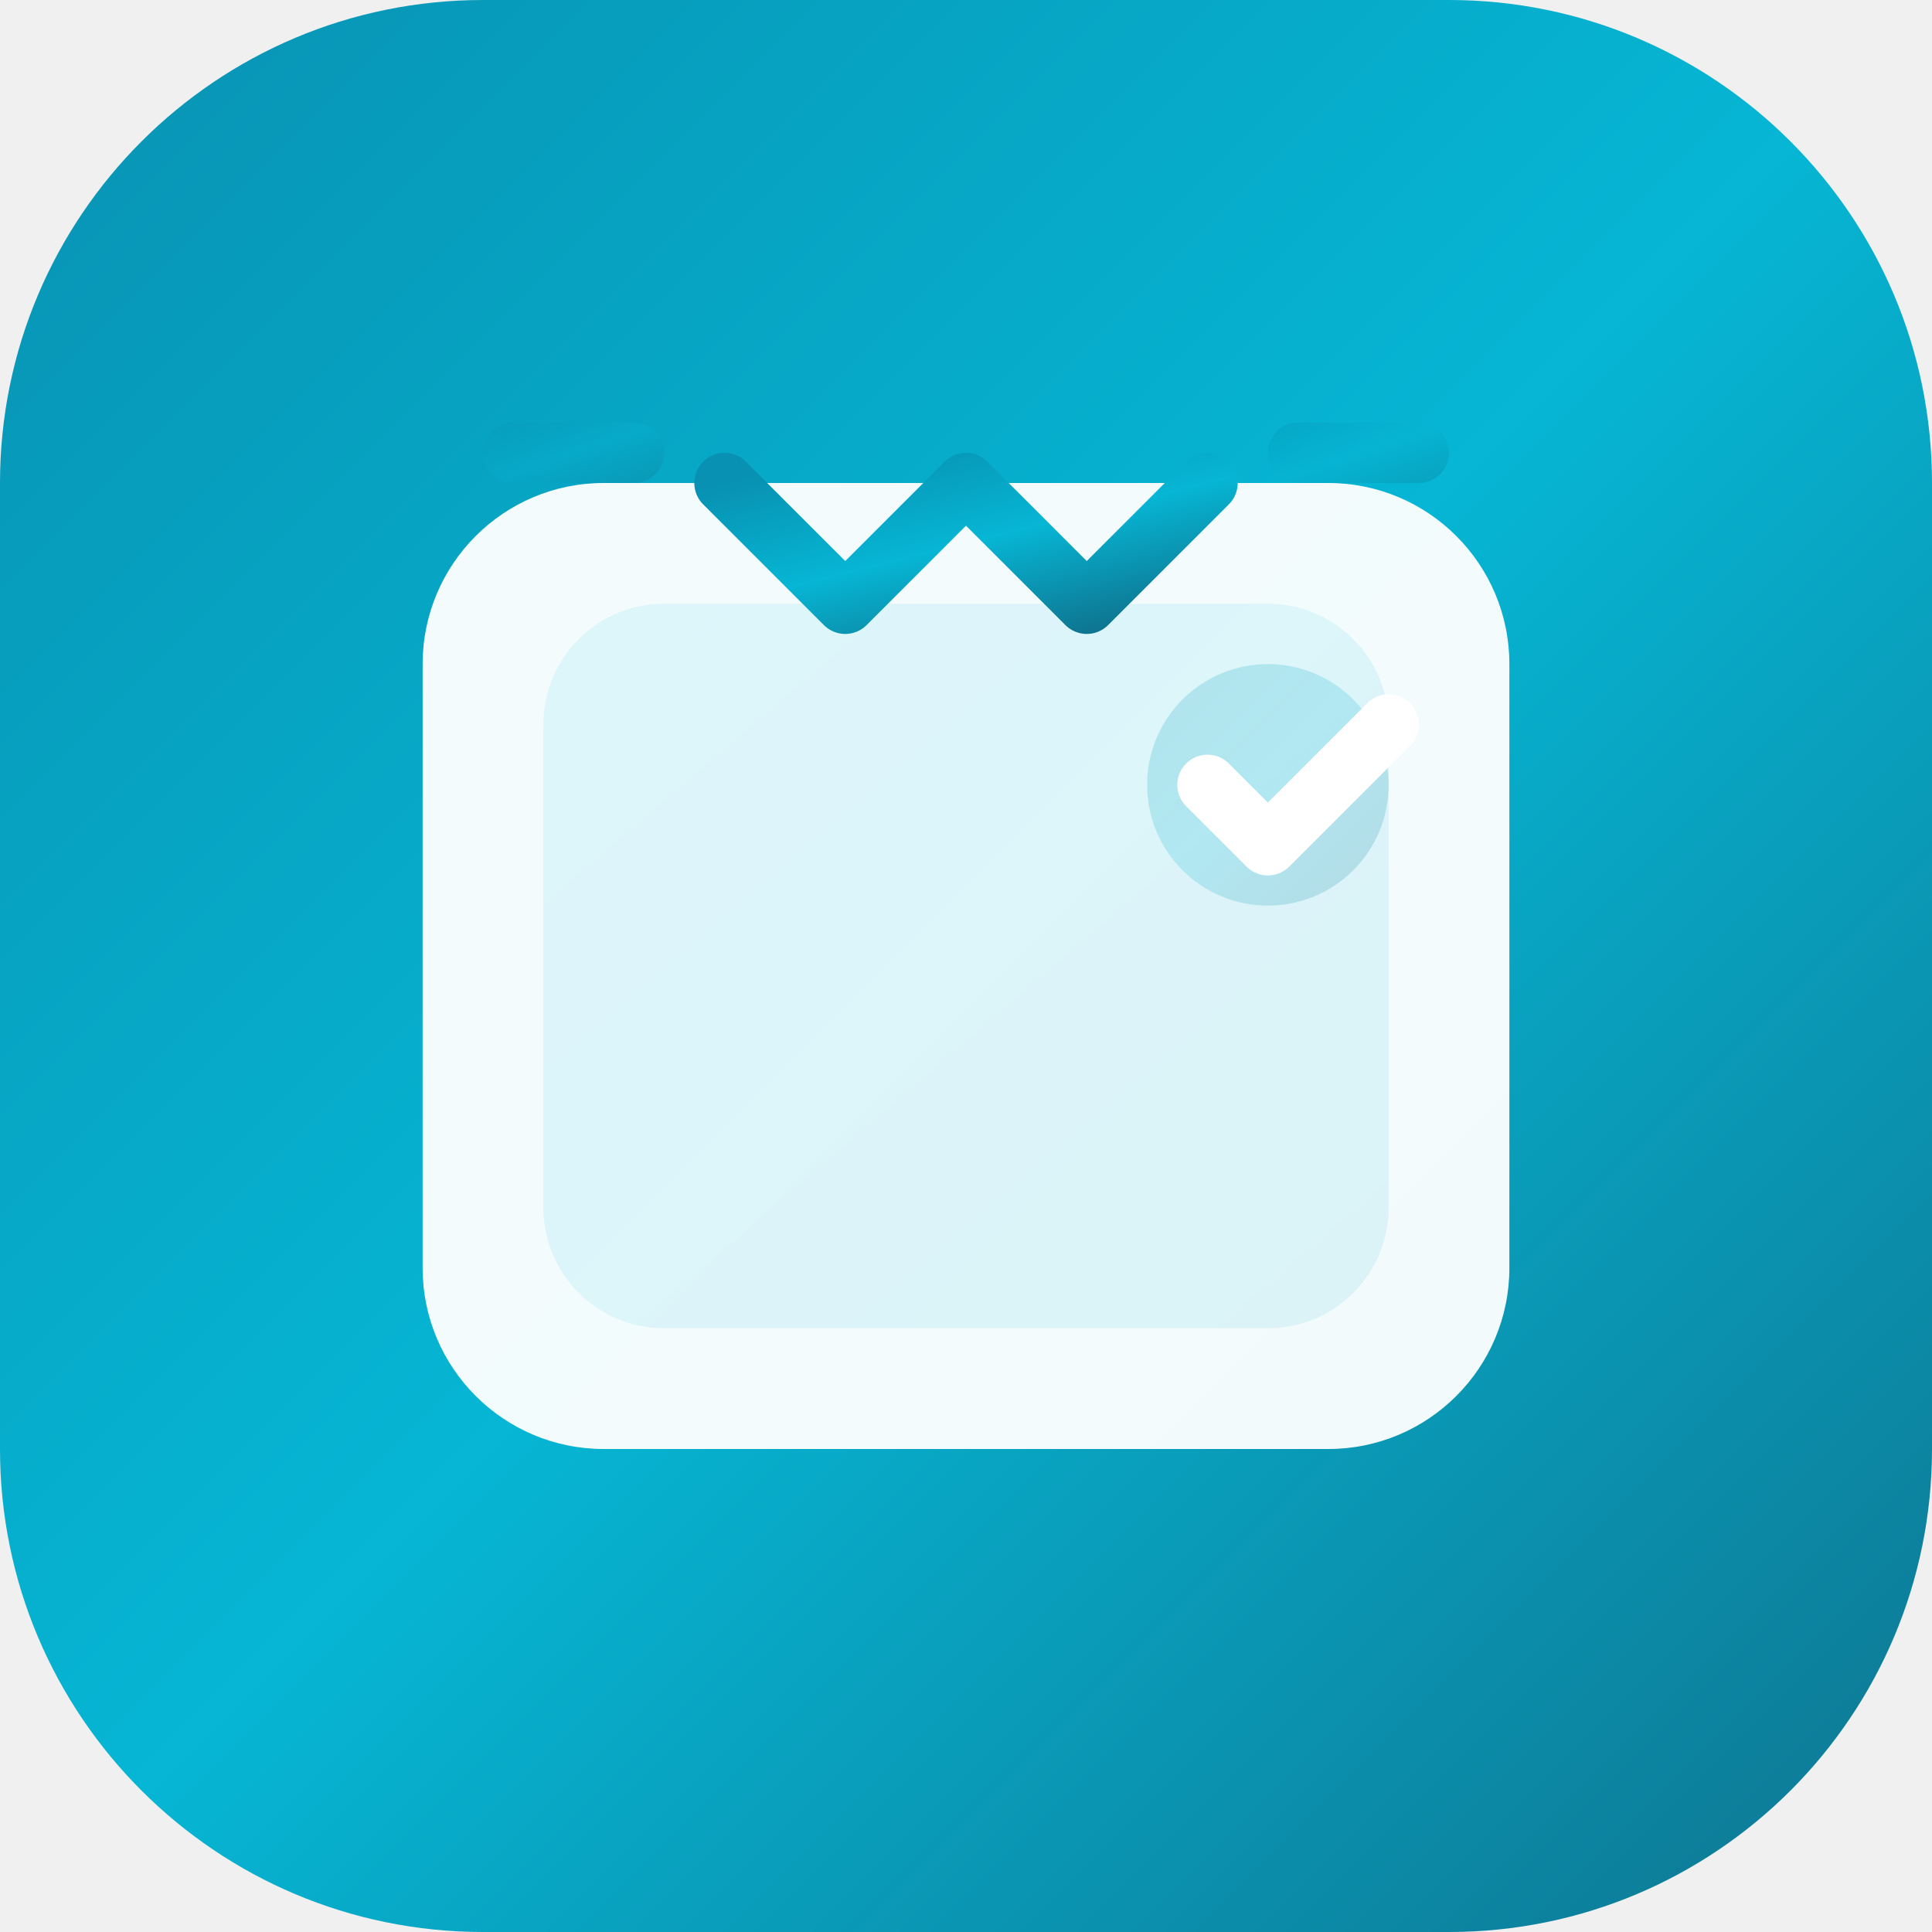
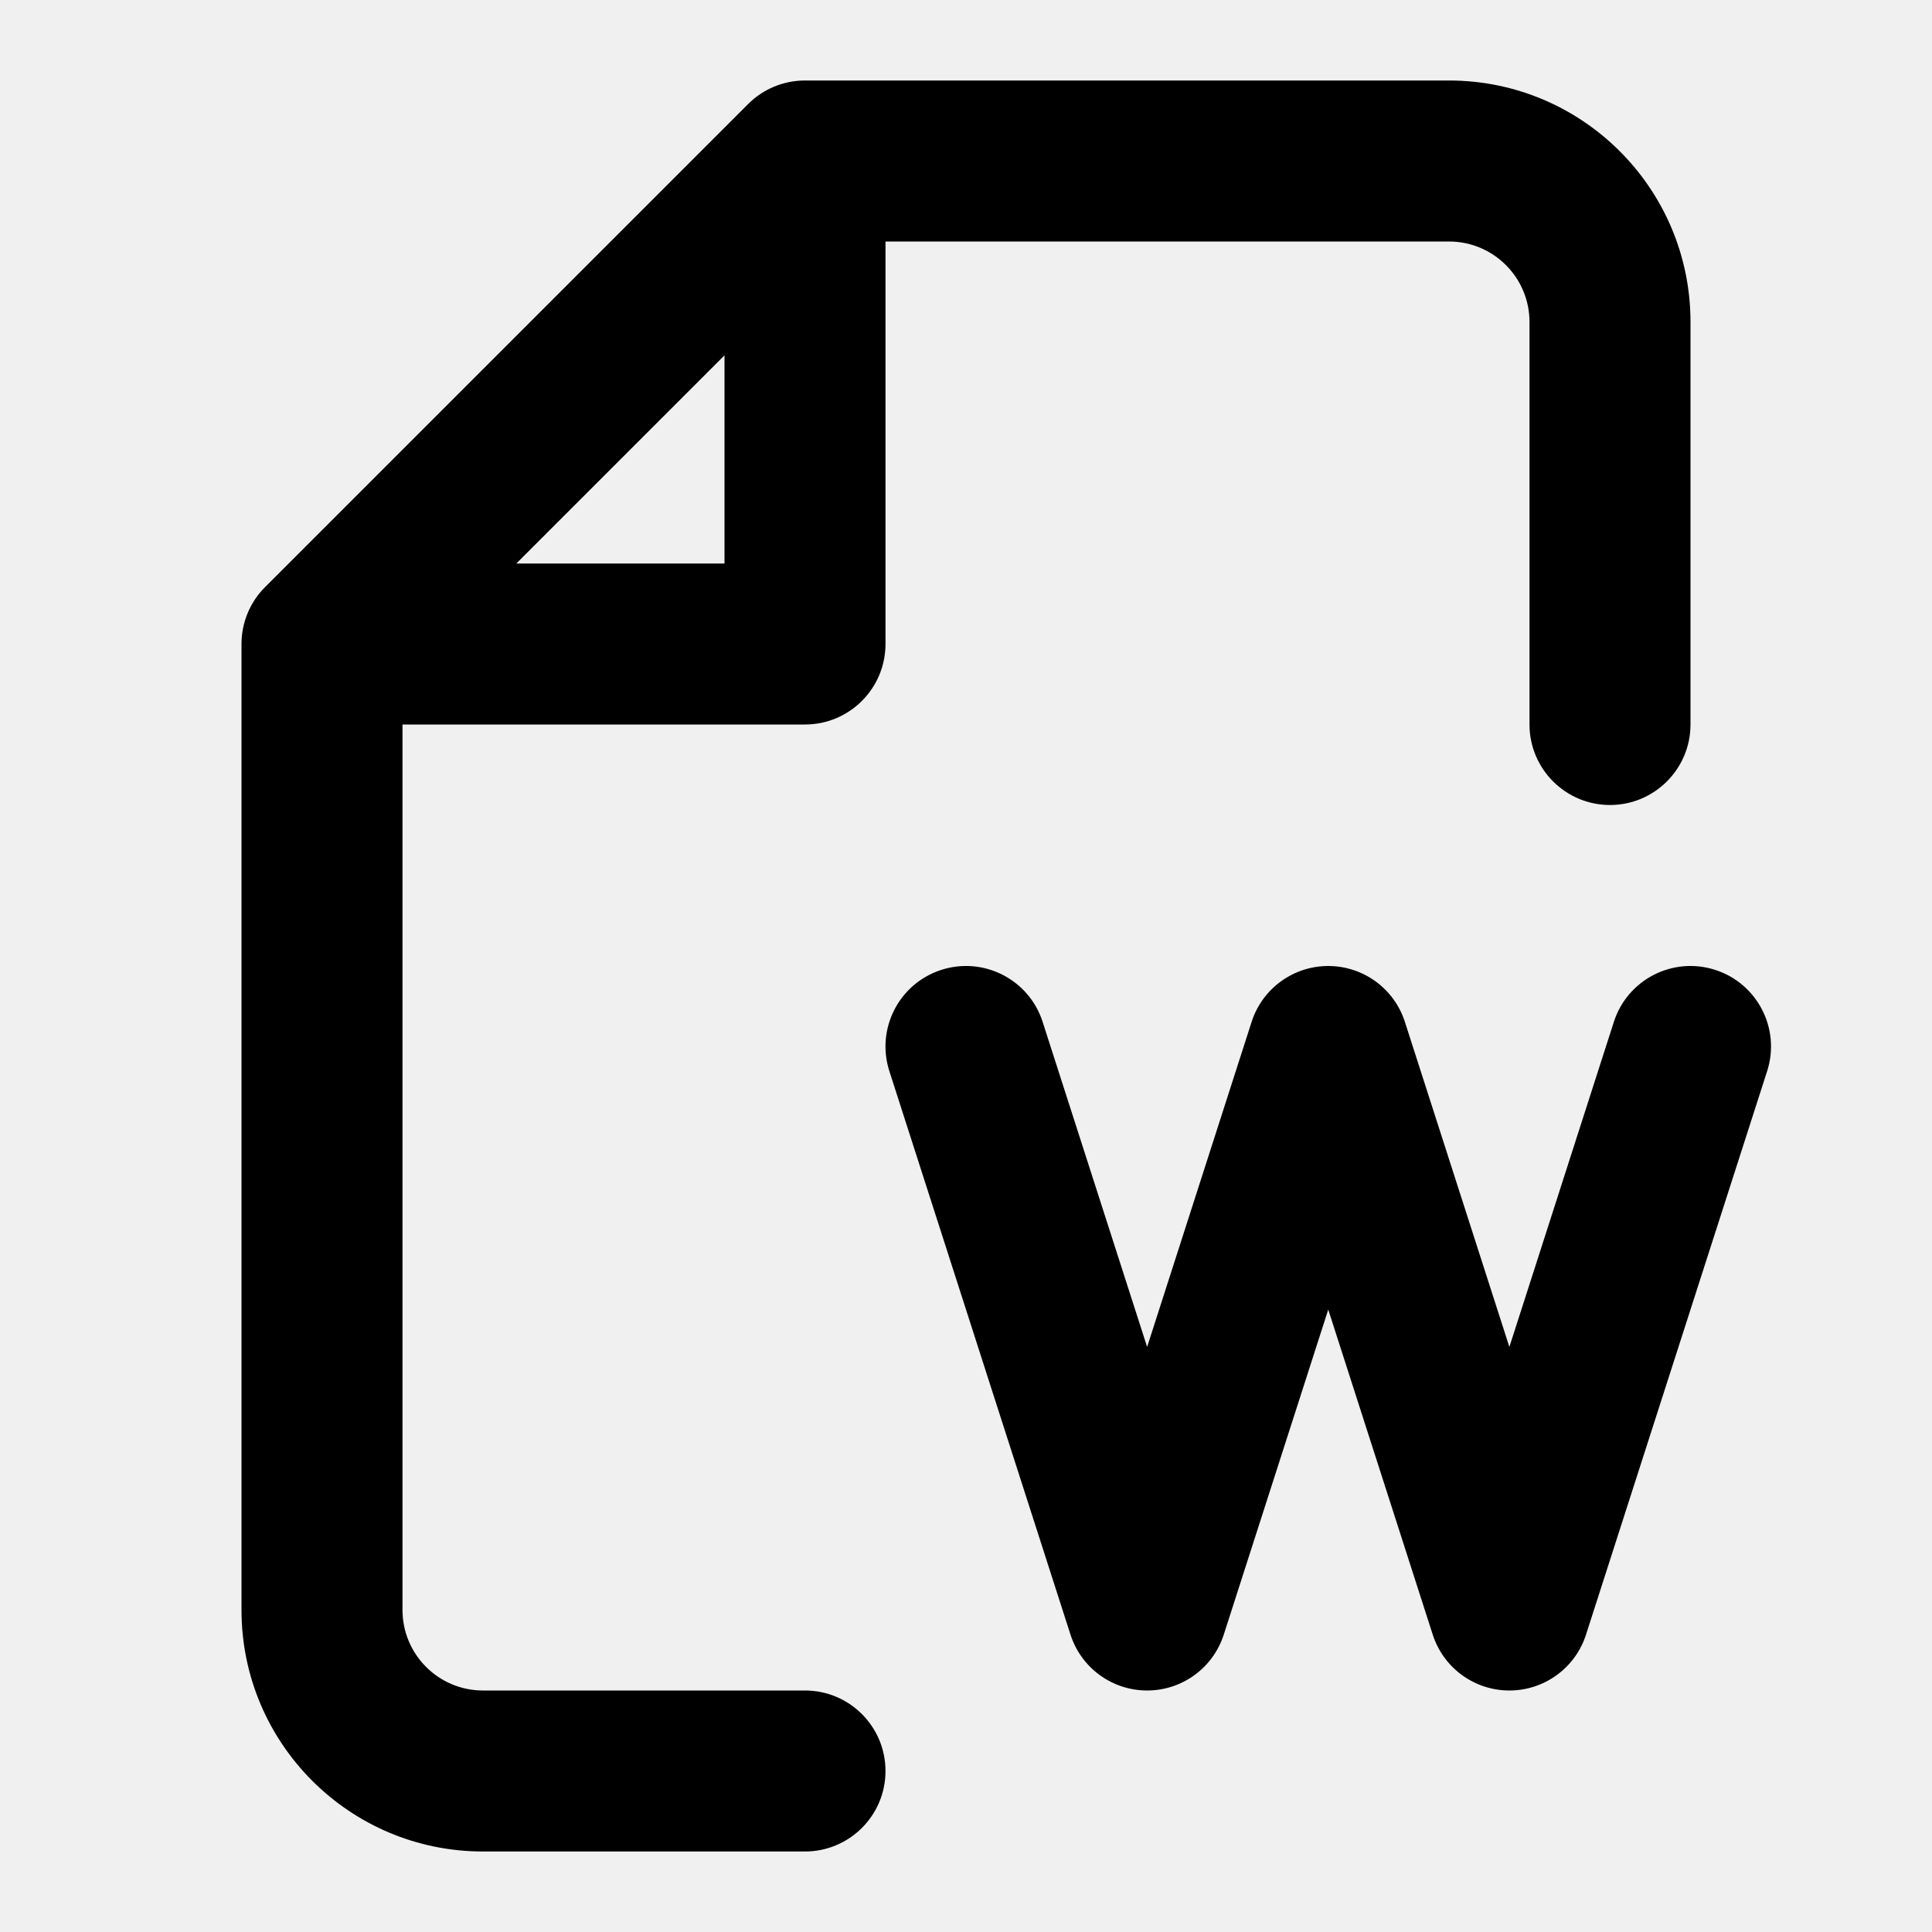
- <svg xmlns="http://www.w3.org/2000/svg" width="64" height="64" viewBox="0 0 64 64" fill="none">
-   <defs>
-     <linearGradient id="writerGradient" x1="0%" y1="0%" x2="100%" y2="100%">
-       <stop offset="0%" style="stop-color:#0891B2;stop-opacity:1" />
-       <stop offset="50%" style="stop-color:#06B6D4;stop-opacity:1" />
-       <stop offset="100%" style="stop-color:#0E7490;stop-opacity:1" />
-     </linearGradient>
-     <linearGradient id="writerAccent" x1="0%" y1="0%" x2="100%" y2="100%">
-       <stop offset="0%" style="stop-color:#22D3EE;stop-opacity:1" />
-       <stop offset="100%" style="stop-color:#06B6D4;stop-opacity:1" />
-     </linearGradient>
-   </defs>
-   <rect width="64" height="64" rx="16" fill="url(#writerGradient)" />
-   <rect x="14" y="16" width="36" height="32" rx="6" fill="white" fill-opacity="0.95" />
-   <rect x="18" y="20" width="28" height="24" rx="4" fill="url(#writerAccent)" fill-opacity="0.1" />
-   <path d="M20 24H44" stroke="url(#writerGradient)" stroke-width="2.5" stroke-linecap="round" />
-   <path d="M20 28H40" stroke="url(#writerGradient)" stroke-width="2.5" stroke-linecap="round" />
-   <path d="M20 32H36" stroke="url(#writerGradient)" stroke-width="2.5" stroke-linecap="round" />
-   <path d="M20 36H38" stroke="url(#writerGradient)" stroke-width="2.5" stroke-linecap="round" />
-   <path d="M20 40H32" stroke="url(#writerGradient)" stroke-width="2.5" stroke-linecap="round" />
-   <path d="M20 44H34" stroke="url(#writerGradient)" stroke-width="2.5" stroke-linecap="round" />
-   <path d="M24 16L28 20L32 16L36 20L40 16" stroke="url(#writerGradient)" stroke-width="2" stroke-linecap="round" stroke-linejoin="round" />
-   <circle cx="42" cy="26" r="4" fill="url(#writerGradient)" fill-opacity="0.2" />
-   <path d="M40 26L42 28L46 24" stroke="white" stroke-width="2" stroke-linecap="round" stroke-linejoin="round" />
-   <rect x="16" y="14" width="6" height="2" rx="1" fill="url(#writerGradient)" fill-opacity="0.3" />
-   <rect x="42" y="14" width="6" height="2" rx="1" fill="url(#writerGradient)" fill-opacity="0.3" />
+ <svg xmlns="http://www.w3.org/2000/svg" viewBox="0 0 24 24" fill="none">
+   <g id="SVGRepo_bgCarrier" stroke-width="0" />
+   <g id="SVGRepo_tracerCarrier" stroke-linecap="round" stroke-linejoin="round" />
+   <g id="SVGRepo_iconCarrier">
+     <path fill-rule="evenodd" clip-rule="evenodd" d="M10 1C9.735 1 9.48 1.105 9.293 1.293L3.293 7.293C3.105 7.48 3 7.735 3 8V20C3 21.657 4.343 23 6 23H10C10.552 23 11 22.552 11 22C11 21.448 10.552 21 10 21H6C5.448 21 5 20.552 5 20V9H10C10.552 9 11 8.552 11 8V3H18C18.552 3 19 3.448 19 4V9C19 9.552 19.448 10 20 10C20.552 10 21 9.552 21 9V4C21 2.343 19.657 1 18 1H10ZM9 7H6.414L9 4.414V7ZM12.952 12.694C12.783 12.168 12.22 11.879 11.694 12.048C11.168 12.217 10.879 12.78 11.048 13.306L13.298 20.306C13.431 20.72 13.816 21 14.25 21C14.684 21 15.069 20.72 15.202 20.306L16.5 16.268L17.798 20.306C17.931 20.72 18.316 21 18.75 21C19.184 21 19.569 20.72 19.702 20.306L21.952 13.306C22.121 12.78 21.832 12.217 21.306 12.048C20.78 11.879 20.217 12.168 20.048 12.694L18.75 16.732L17.452 12.694C17.319 12.28 16.934 12 16.5 12C16.066 12 15.681 12.28 15.548 12.694L14.25 16.732L12.952 12.694Z" fill="#000000" />
+   </g>
</svg>
